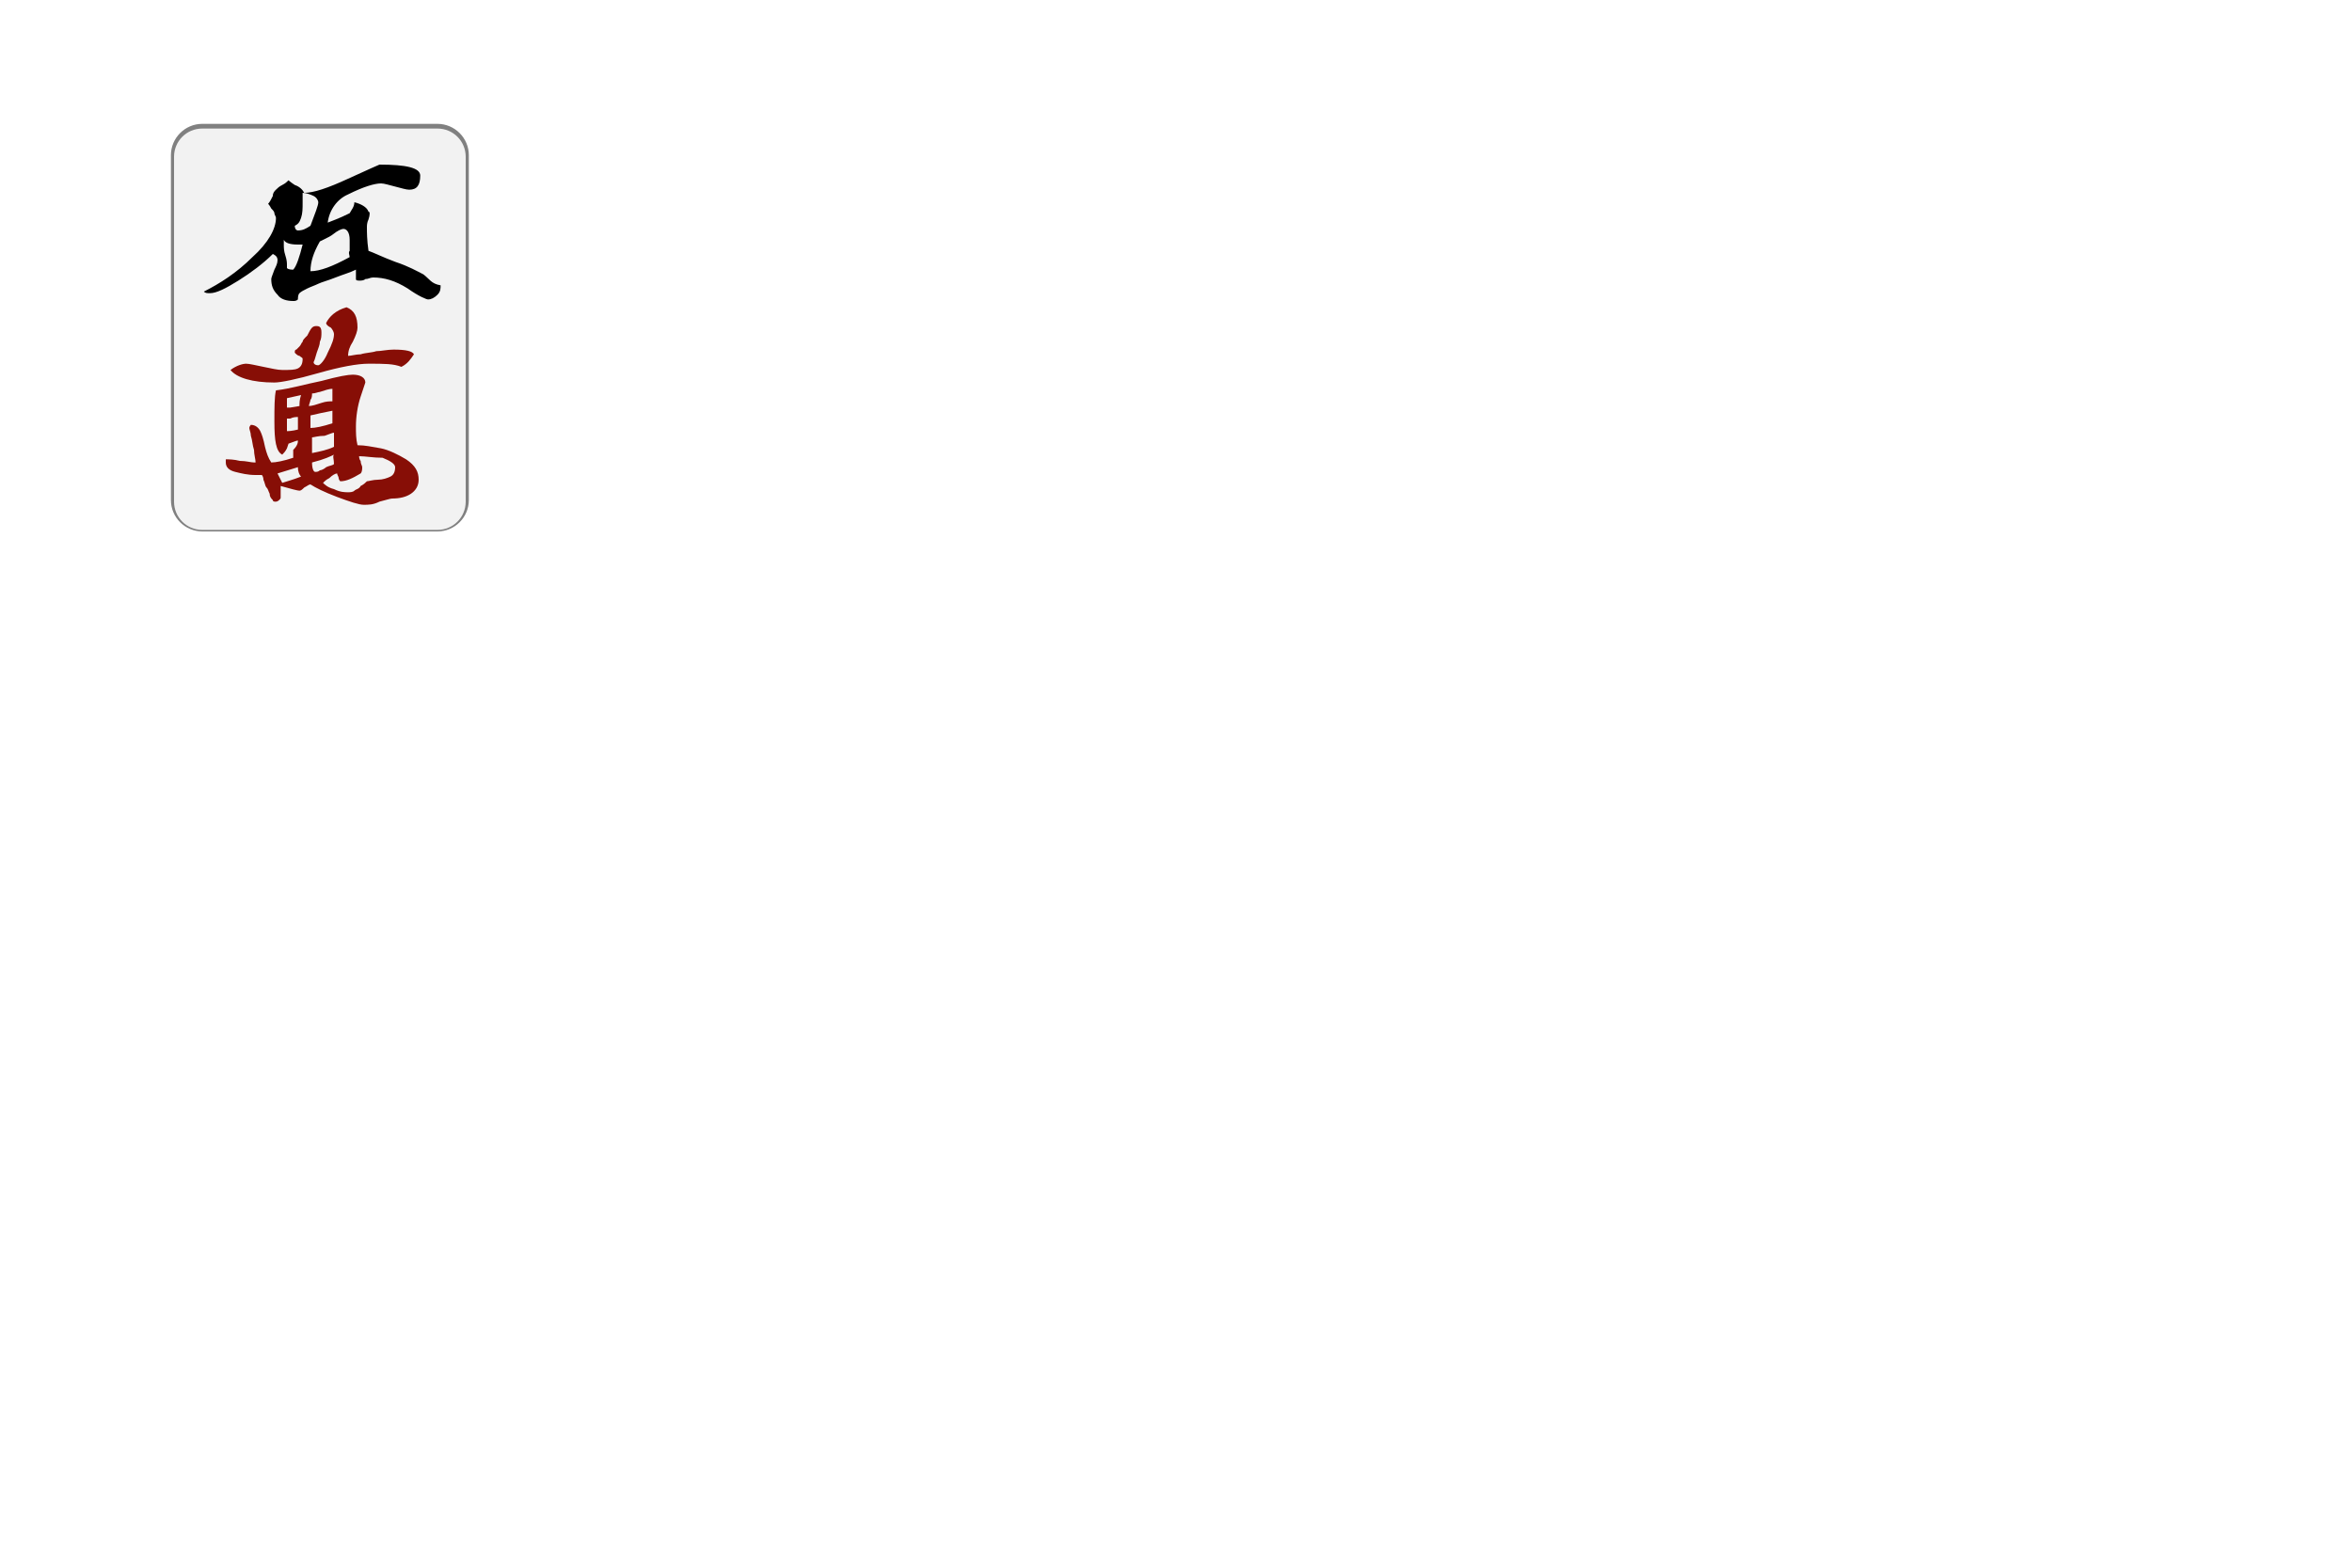
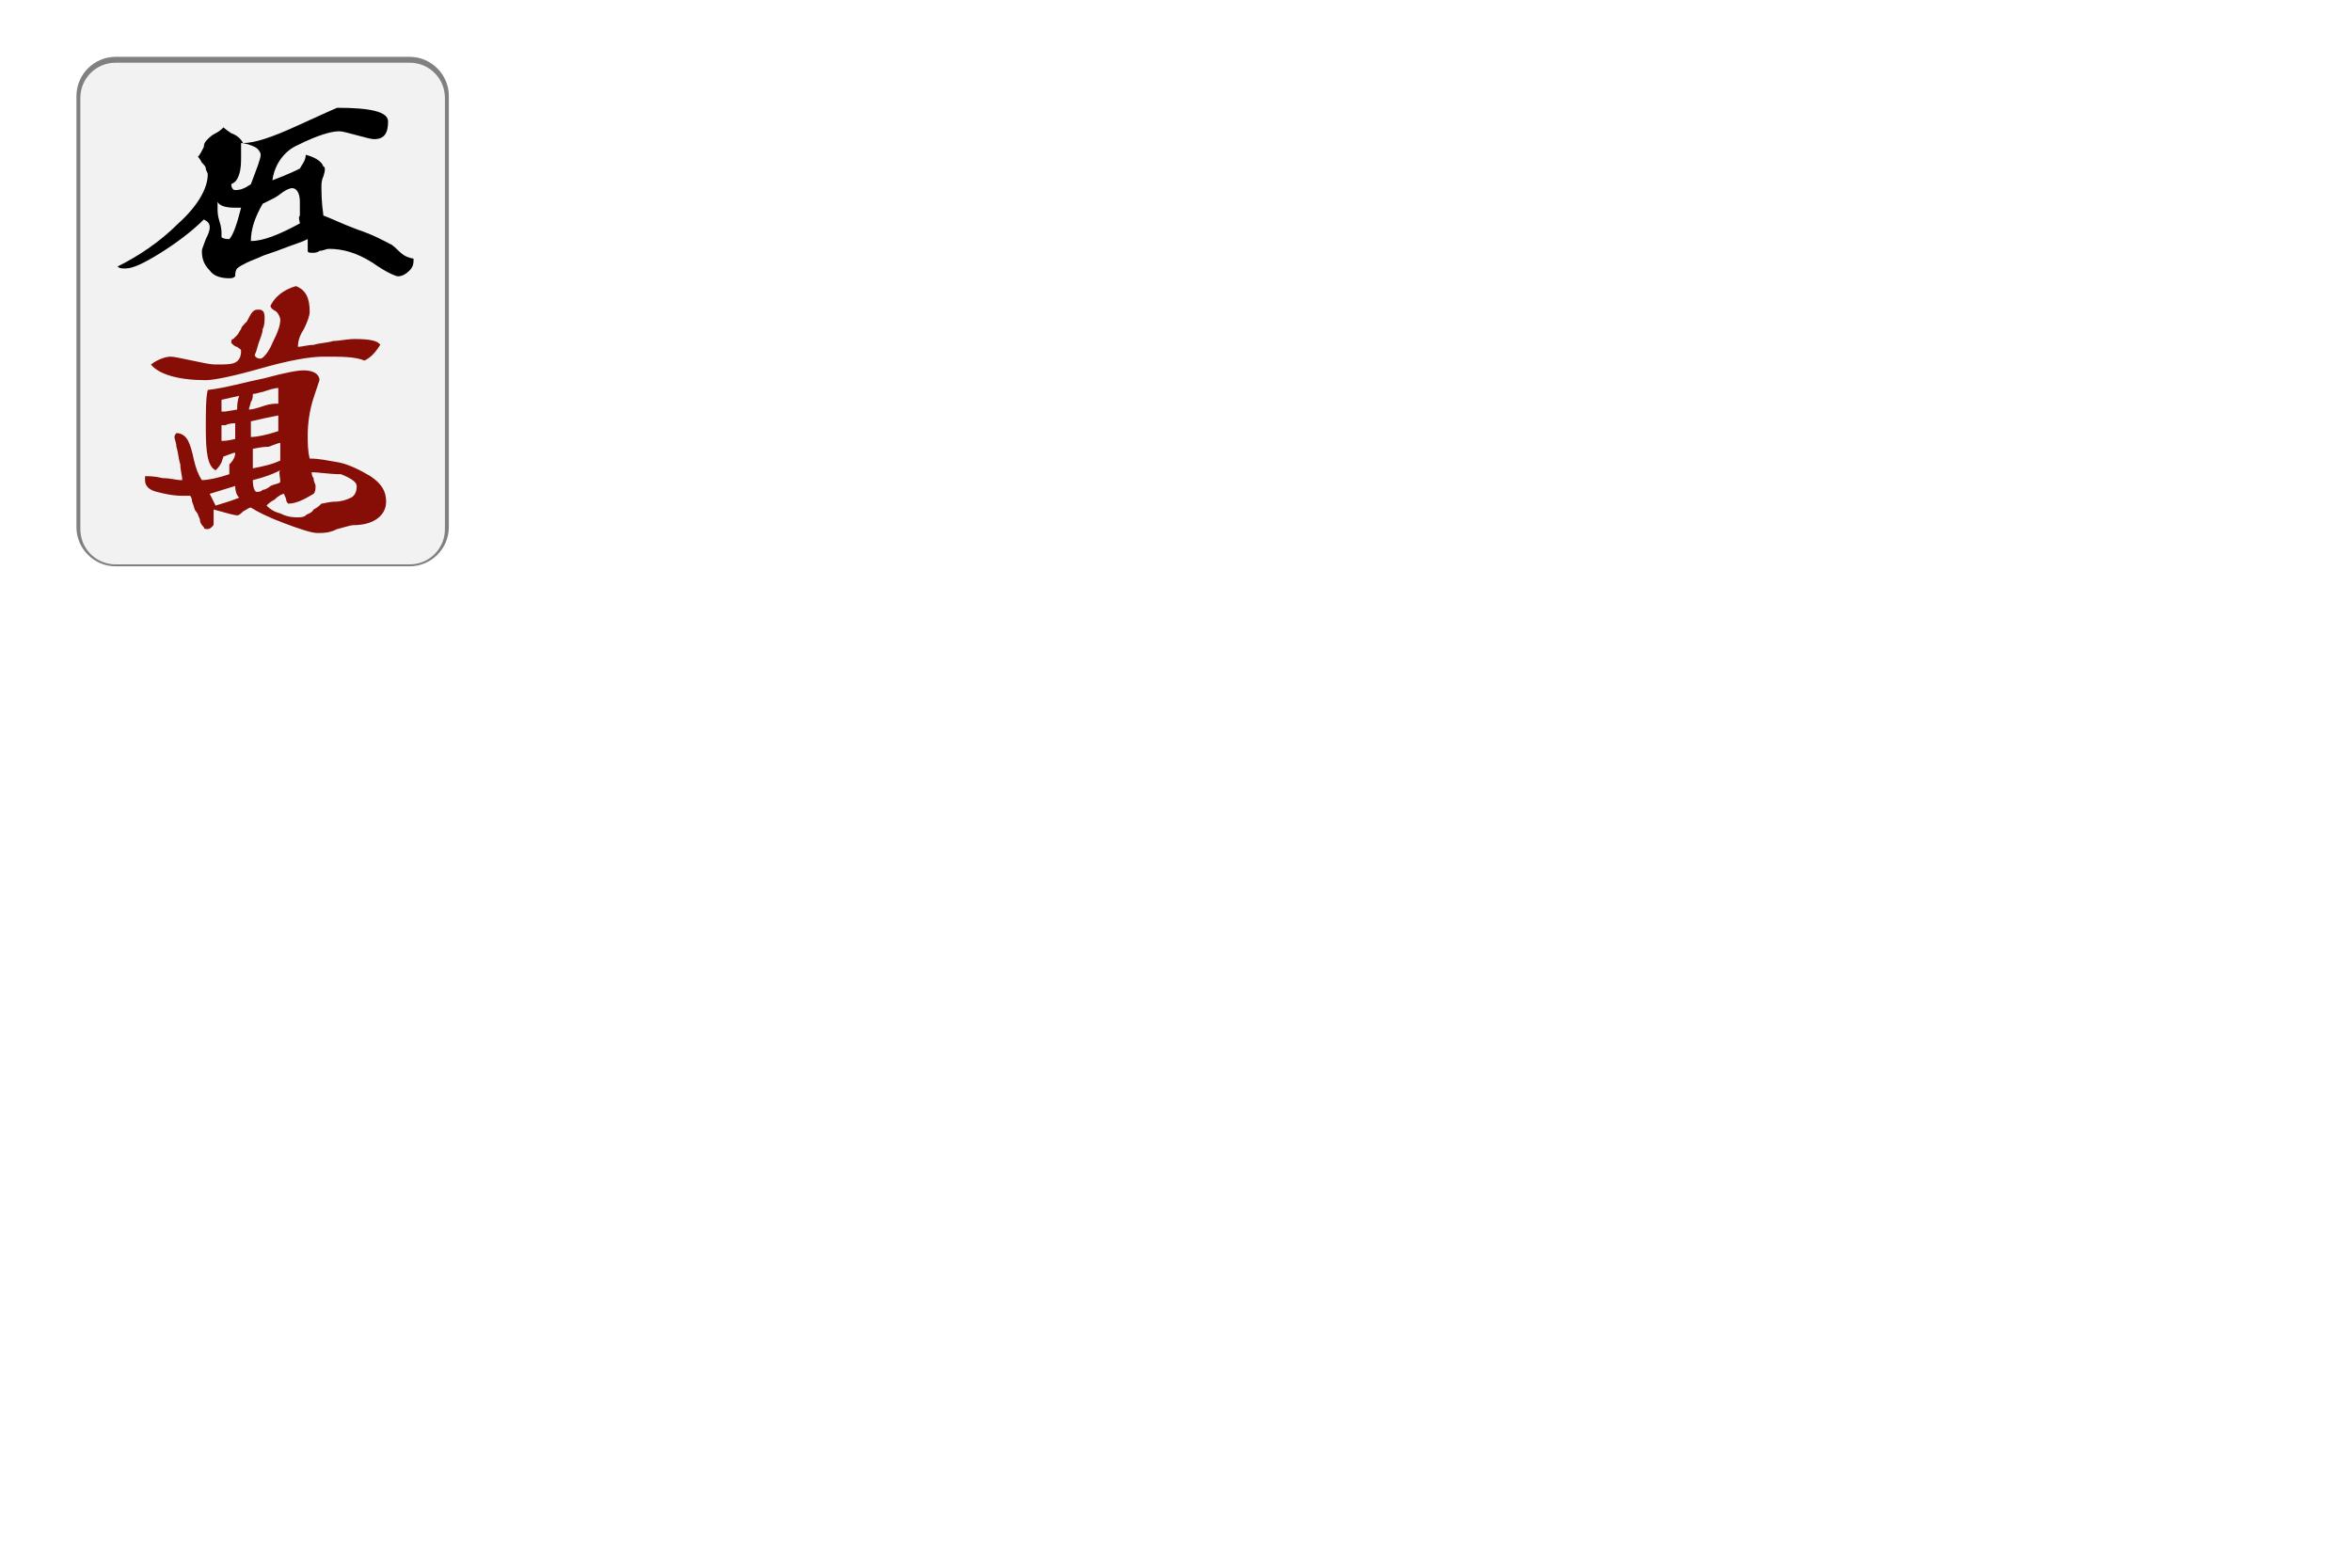
- <svg xmlns="http://www.w3.org/2000/svg" version="1.0" x="0px" y="0px" width="1200" height="800" viewBox="480 0 100 100" xml:space="preserve">
+ <svg xmlns="http://www.w3.org/2000/svg" version="1.0" x="0px" y="0px" width="1200" height="800" viewBox="472 5 100 80" xml:space="preserve">
  <style type="text/css">
	.st0{fill:#F2F2F2;}
	.st1{fill:#808080;}
	.st2{fill:#0B3413;}
	.st3{fill:#871008;}
	.st4{fill:#07092D;}
	.st5{fill:#870E06;}
	.st6{fill:#CC1009;}
	.st7{fill:#CC140D;}
	.st8{fill:#CC130C;}
	.st9{filter:url(#Adobe_OpacityMaskFilter);}
	.st10{mask:url(#SVGID_1_);fill:#07092D;}
	.st11{filter:url(#Adobe_OpacityMaskFilter_1_);}
	.st12{mask:url(#SVGID_2_);fill:#07092D;}
</style>
  <g>
    <g>
      <path class="st0" d="M467.9,33.8c-1,0-1.9-0.8-1.9-1.9v-22c0-1,0.8-1.9,1.9-1.9h15c1,0,1.9,0.8,1.9,1.9v22c0,1-0.8,1.9-1.9,1.9    H467.9z" />
      <path class="st1" d="M482.9,8.2c1,0,1.8,0.8,1.8,1.8v22c0,1-0.8,1.8-1.8,1.8h-15c-1,0-1.8-0.8-1.8-1.8v-22c0-1,0.8-1.8,1.8-1.8    H482.9 M482.9,7.9h-15c-1.1,0-2,0.9-2,2v22c0,1.1,0.9,2,2,2h15c1.1,0,2-0.9,2-2v-22C484.9,8.8,484,7.9,482.9,7.9L482.9,7.9z" />
    </g>
    <path d="M482,17.5c-0.4-0.2-0.9-0.5-1.8-0.8c-0.8-0.3-1.4-0.6-1.7-0.7c-0.1-0.7-0.1-1.2-0.1-1.5c0-0.1,0-0.3,0.1-0.5   c0.1-0.3,0.1-0.5,0-0.5c-0.1-0.3-0.5-0.5-0.9-0.6c0,0.3-0.2,0.5-0.3,0.7c-0.2,0.1-0.6,0.3-1.4,0.6c0.1-0.8,0.6-1.5,1.3-1.8   c1-0.5,1.7-0.7,2.1-0.7c0.2,0,0.5,0.1,0.9,0.2c0.4,0.1,0.7,0.2,0.9,0.2c0.5,0,0.7-0.3,0.7-0.9c0-0.5-0.9-0.7-2.6-0.7   c0,0-0.7,0.3-2,0.9c-1.3,0.6-2.2,0.9-2.8,0.9c-0.1-0.2-0.3-0.4-0.6-0.5c-0.3-0.2-0.4-0.3-0.4-0.3c-0.1,0.1-0.2,0.2-0.4,0.3   c-0.2,0.1-0.3,0.2-0.4,0.3c-0.1,0.1-0.2,0.2-0.2,0.4c-0.1,0.2-0.2,0.4-0.3,0.5c0,0,0.1,0.1,0.2,0.3c0.1,0.1,0.2,0.2,0.2,0.3   c0,0.1,0.1,0.2,0.1,0.3c0,0.7-0.5,1.6-1.5,2.5c-1,1-2.1,1.7-3.1,2.2c0.1,0.1,0.2,0.1,0.4,0.1c0.4,0,1-0.3,1.8-0.8   c0.8-0.5,1.6-1.1,2.2-1.7c0.2,0.1,0.3,0.2,0.3,0.4c0,0.2-0.1,0.4-0.2,0.6c-0.1,0.3-0.2,0.5-0.2,0.6c0,0.4,0.1,0.7,0.4,1   c0.2,0.3,0.6,0.4,1,0.4c0.1,0,0.2,0,0.3-0.1c0-0.1,0-0.3,0.1-0.4c0.1-0.1,0.3-0.2,0.5-0.3c0.2-0.1,0.5-0.2,0.7-0.3   c0.2-0.1,0.6-0.2,1.1-0.4c0.5-0.2,0.9-0.3,1.3-0.5c0,0.2,0,0.3,0,0.4c0,0.1,0,0.2,0,0.2c0,0.1,0.1,0.1,0.3,0.1c0,0,0.2,0,0.3-0.1   c0.2,0,0.3-0.1,0.5-0.1c0.7,0,1.4,0.2,2.2,0.7c0.7,0.5,1.2,0.7,1.3,0.7c0.2,0,0.4-0.1,0.6-0.3c0.2-0.2,0.2-0.4,0.2-0.6   C482.5,18.1,482.4,17.8,482,17.5z M474.2,13.9c0.1-0.3,0.1-0.6,0.1-1c0-0.3,0-0.5,0-0.6c0.2,0,0.5,0.1,0.7,0.2   c0.2,0.1,0.3,0.3,0.3,0.4c0,0.2-0.2,0.7-0.5,1.5c-0.3,0.2-0.5,0.3-0.8,0.3c-0.1,0-0.2-0.1-0.2-0.3C474,14.3,474.1,14.2,474.2,13.9z    M473.7,17.2c-0.1,0-0.3,0-0.4-0.1c0,0,0-0.1,0-0.1c0,0,0-0.1,0-0.1c0-0.1,0-0.3-0.1-0.6c-0.1-0.3-0.1-0.5-0.1-0.7   c0-0.1,0-0.3,0-0.3c0.1,0.2,0.4,0.3,0.9,0.3c0,0,0.1,0,0.2,0c0.1,0,0.1,0,0.1,0C474.1,16.4,473.9,17,473.7,17.2z M477.3,16.4   c-1.1,0.6-1.9,0.9-2.5,0.9c0-0.6,0.2-1.2,0.6-1.9c0.2-0.1,0.4-0.2,0.6-0.3c0.2-0.1,0.4-0.3,0.6-0.4c0.2-0.1,0.3-0.1,0.3-0.1   c0.2,0,0.4,0.2,0.4,0.7c0,0,0,0.2,0,0.3c0,0.2,0,0.3,0,0.4C477.2,16.1,477.3,16.3,477.3,16.4z" />
    <path class="st5" d="M474,28.1c-0.1,0-0.3,0.1-0.6,0.2l-0.1,0.3c-0.1,0.2-0.2,0.3-0.3,0.4c-0.4-0.2-0.5-0.9-0.5-2.1   c0-0.9,0-1.6,0.1-2c0.9-0.1,1.9-0.4,2.9-0.6c1.1-0.3,1.7-0.4,2-0.4c0.5,0,0.8,0.2,0.8,0.5l-0.3,0.9c-0.2,0.6-0.3,1.3-0.3,1.9   c0,0.4,0,0.8,0.1,1.2c0.5,0,0.9,0.1,1.5,0.2c0.5,0.1,1.1,0.4,1.6,0.7c0.6,0.4,0.8,0.8,0.8,1.3c0,0.4-0.2,0.7-0.5,0.9   c-0.3,0.2-0.7,0.3-1.2,0.3c-0.1,0-0.4,0.1-0.8,0.2c-0.4,0.2-0.7,0.2-1,0.2c-0.3,0-0.9-0.2-1.7-0.5c-0.8-0.3-1.4-0.6-1.7-0.8   c-0.1,0-0.2,0.1-0.4,0.2c-0.1,0.1-0.2,0.2-0.3,0.2c-0.1,0-0.5-0.1-1.2-0.3c0,0,0,0.1,0,0.2c0,0.1,0,0.2,0,0.3c0,0.1,0,0.1,0,0.2   c0,0.1,0,0.1-0.1,0.2c0,0-0.1,0.1-0.2,0.1s-0.2,0-0.2-0.1c-0.1-0.1-0.2-0.2-0.2-0.4c-0.1-0.2-0.1-0.3-0.2-0.4   c-0.1-0.1-0.1-0.3-0.2-0.5c0-0.2-0.1-0.3-0.1-0.3h-0.4c-0.5,0-0.9-0.1-1.3-0.2c-0.4-0.1-0.6-0.3-0.6-0.6c0,0,0-0.1,0-0.1   c0,0,0-0.1,0-0.1c0.2,0,0.5,0,0.9,0.1c0.4,0,0.7,0.1,0.9,0.1h0.1c0-0.2-0.1-0.5-0.1-0.8c-0.1-0.3-0.1-0.6-0.2-0.9   c0-0.2-0.1-0.4-0.1-0.5c0,0,0-0.1,0.1-0.2c0.3,0,0.5,0.2,0.6,0.4c0.1,0.2,0.2,0.5,0.3,1c0.1,0.4,0.2,0.7,0.4,1   c0.3,0,0.8-0.1,1.4-0.3c0-0.1,0-0.2,0-0.5C474,28.4,474,28.2,474,28.1z M478.5,23.2c-0.7,0-1.8,0.2-3.2,0.6   c-1.4,0.4-2.4,0.6-2.8,0.6c-1.4,0-2.4-0.3-2.8-0.8c0.4-0.3,0.8-0.4,1-0.4c0.2,0,0.6,0.1,1.1,0.2c0.5,0.1,0.9,0.2,1.2,0.2   c0.5,0,0.8,0,1-0.1c0.2-0.1,0.3-0.3,0.3-0.6c0-0.1-0.1-0.1-0.2-0.2c-0.1,0-0.2-0.1-0.3-0.2c0-0.1,0-0.2,0.1-0.2   c0,0,0.1-0.1,0.2-0.2c0.1-0.1,0.1-0.2,0.2-0.3c0-0.1,0.1-0.2,0.3-0.4c0.1-0.2,0.2-0.4,0.3-0.5c0.1-0.1,0.2-0.1,0.3-0.1   c0.2,0,0.3,0.1,0.3,0.4c0,0.2,0,0.4-0.1,0.6c0,0.2-0.1,0.4-0.2,0.7c-0.1,0.3-0.1,0.4-0.2,0.6c0,0.1,0.1,0.2,0.3,0.2   c0.1,0,0.4-0.3,0.6-0.8c0.3-0.6,0.4-0.9,0.4-1.2c0-0.1-0.1-0.3-0.2-0.4c-0.2-0.1-0.3-0.2-0.3-0.3c0.2-0.4,0.6-0.8,1.3-1   c0.5,0.2,0.7,0.6,0.7,1.3c0,0.2-0.1,0.5-0.3,0.9c-0.2,0.3-0.3,0.6-0.3,0.9c0.2,0,0.5-0.1,0.8-0.1c0.3-0.1,0.7-0.1,1-0.2   c0.3,0,0.7-0.1,1.1-0.1c0.8,0,1.2,0.1,1.3,0.3c-0.2,0.3-0.4,0.6-0.8,0.8C480.1,23.2,479.5,23.2,478.5,23.2z M472.7,30.2   c0.1,0.2,0.2,0.4,0.3,0.6c0.3-0.1,0.7-0.2,1.2-0.4c-0.1-0.1-0.2-0.3-0.2-0.6L472.7,30.2z M473.3,25.4v0.6h0.1l0.1,0l0.6-0.1   c0-0.2,0-0.4,0.1-0.7L473.3,25.4z M474,26.6c-0.1,0-0.3,0-0.5,0.1c-0.1,0-0.2,0-0.2,0c0,0,0,0.1,0,0.1c0,0,0,0.1,0,0.1   c0,0,0,0.1,0,0.3c0,0.1,0,0.2,0,0.3c0.1,0,0.3,0,0.7-0.1V26.6z M474.9,25.1c0,0.1,0,0.3-0.1,0.4c0,0.1-0.1,0.3-0.1,0.4   c0.2,0,0.5-0.1,0.8-0.2c0.3-0.1,0.5-0.1,0.7-0.1c0-0.1,0-0.3,0-0.4c0-0.2,0-0.3,0-0.4c-0.2,0-0.5,0.1-0.8,0.2   C475.3,25,475.1,25.1,474.9,25.1z M474.8,26.5v0.8c0.3,0,0.8-0.1,1.4-0.3c0-0.4,0-0.6,0-0.8C475.7,26.3,475.2,26.4,474.8,26.5z    M474.9,27.9v1c0.5-0.1,1-0.2,1.4-0.4c0-0.4,0-0.7,0-0.9c-0.1,0-0.3,0.1-0.6,0.2C475.3,27.8,475,27.9,474.9,27.9z M474.9,29.5   c0,0.4,0.1,0.6,0.2,0.6c0.1,0,0.2,0,0.3-0.1c0.1,0,0.3-0.1,0.4-0.2c0.2-0.1,0.4-0.1,0.5-0.2c0-0.3-0.1-0.5,0-0.6   C476.1,29.1,475.7,29.3,474.9,29.5z M477.9,29.1c0,0,0,0.2,0.1,0.3c0,0.2,0.1,0.3,0.1,0.4c0,0.1,0,0.3-0.1,0.4   c-0.5,0.3-0.9,0.5-1.3,0.5c0,0-0.1-0.1-0.1-0.2c0-0.1-0.1-0.2-0.1-0.3c-0.1,0-0.3,0.1-0.5,0.3c-0.2,0.1-0.3,0.2-0.4,0.3   c0.1,0.1,0.3,0.3,0.7,0.4c0.4,0.2,0.7,0.2,0.9,0.2c0.1,0,0.3,0,0.4-0.1c0.1-0.1,0.3-0.1,0.4-0.3c0.2-0.1,0.3-0.2,0.4-0.3   c0.1,0,0.4-0.1,0.7-0.1c0.3,0,0.6-0.1,0.8-0.2c0.2-0.1,0.3-0.3,0.3-0.6c0-0.2-0.3-0.4-0.8-0.6C478.8,29.2,478.3,29.1,477.9,29.1z" />
  </g>
</svg>
